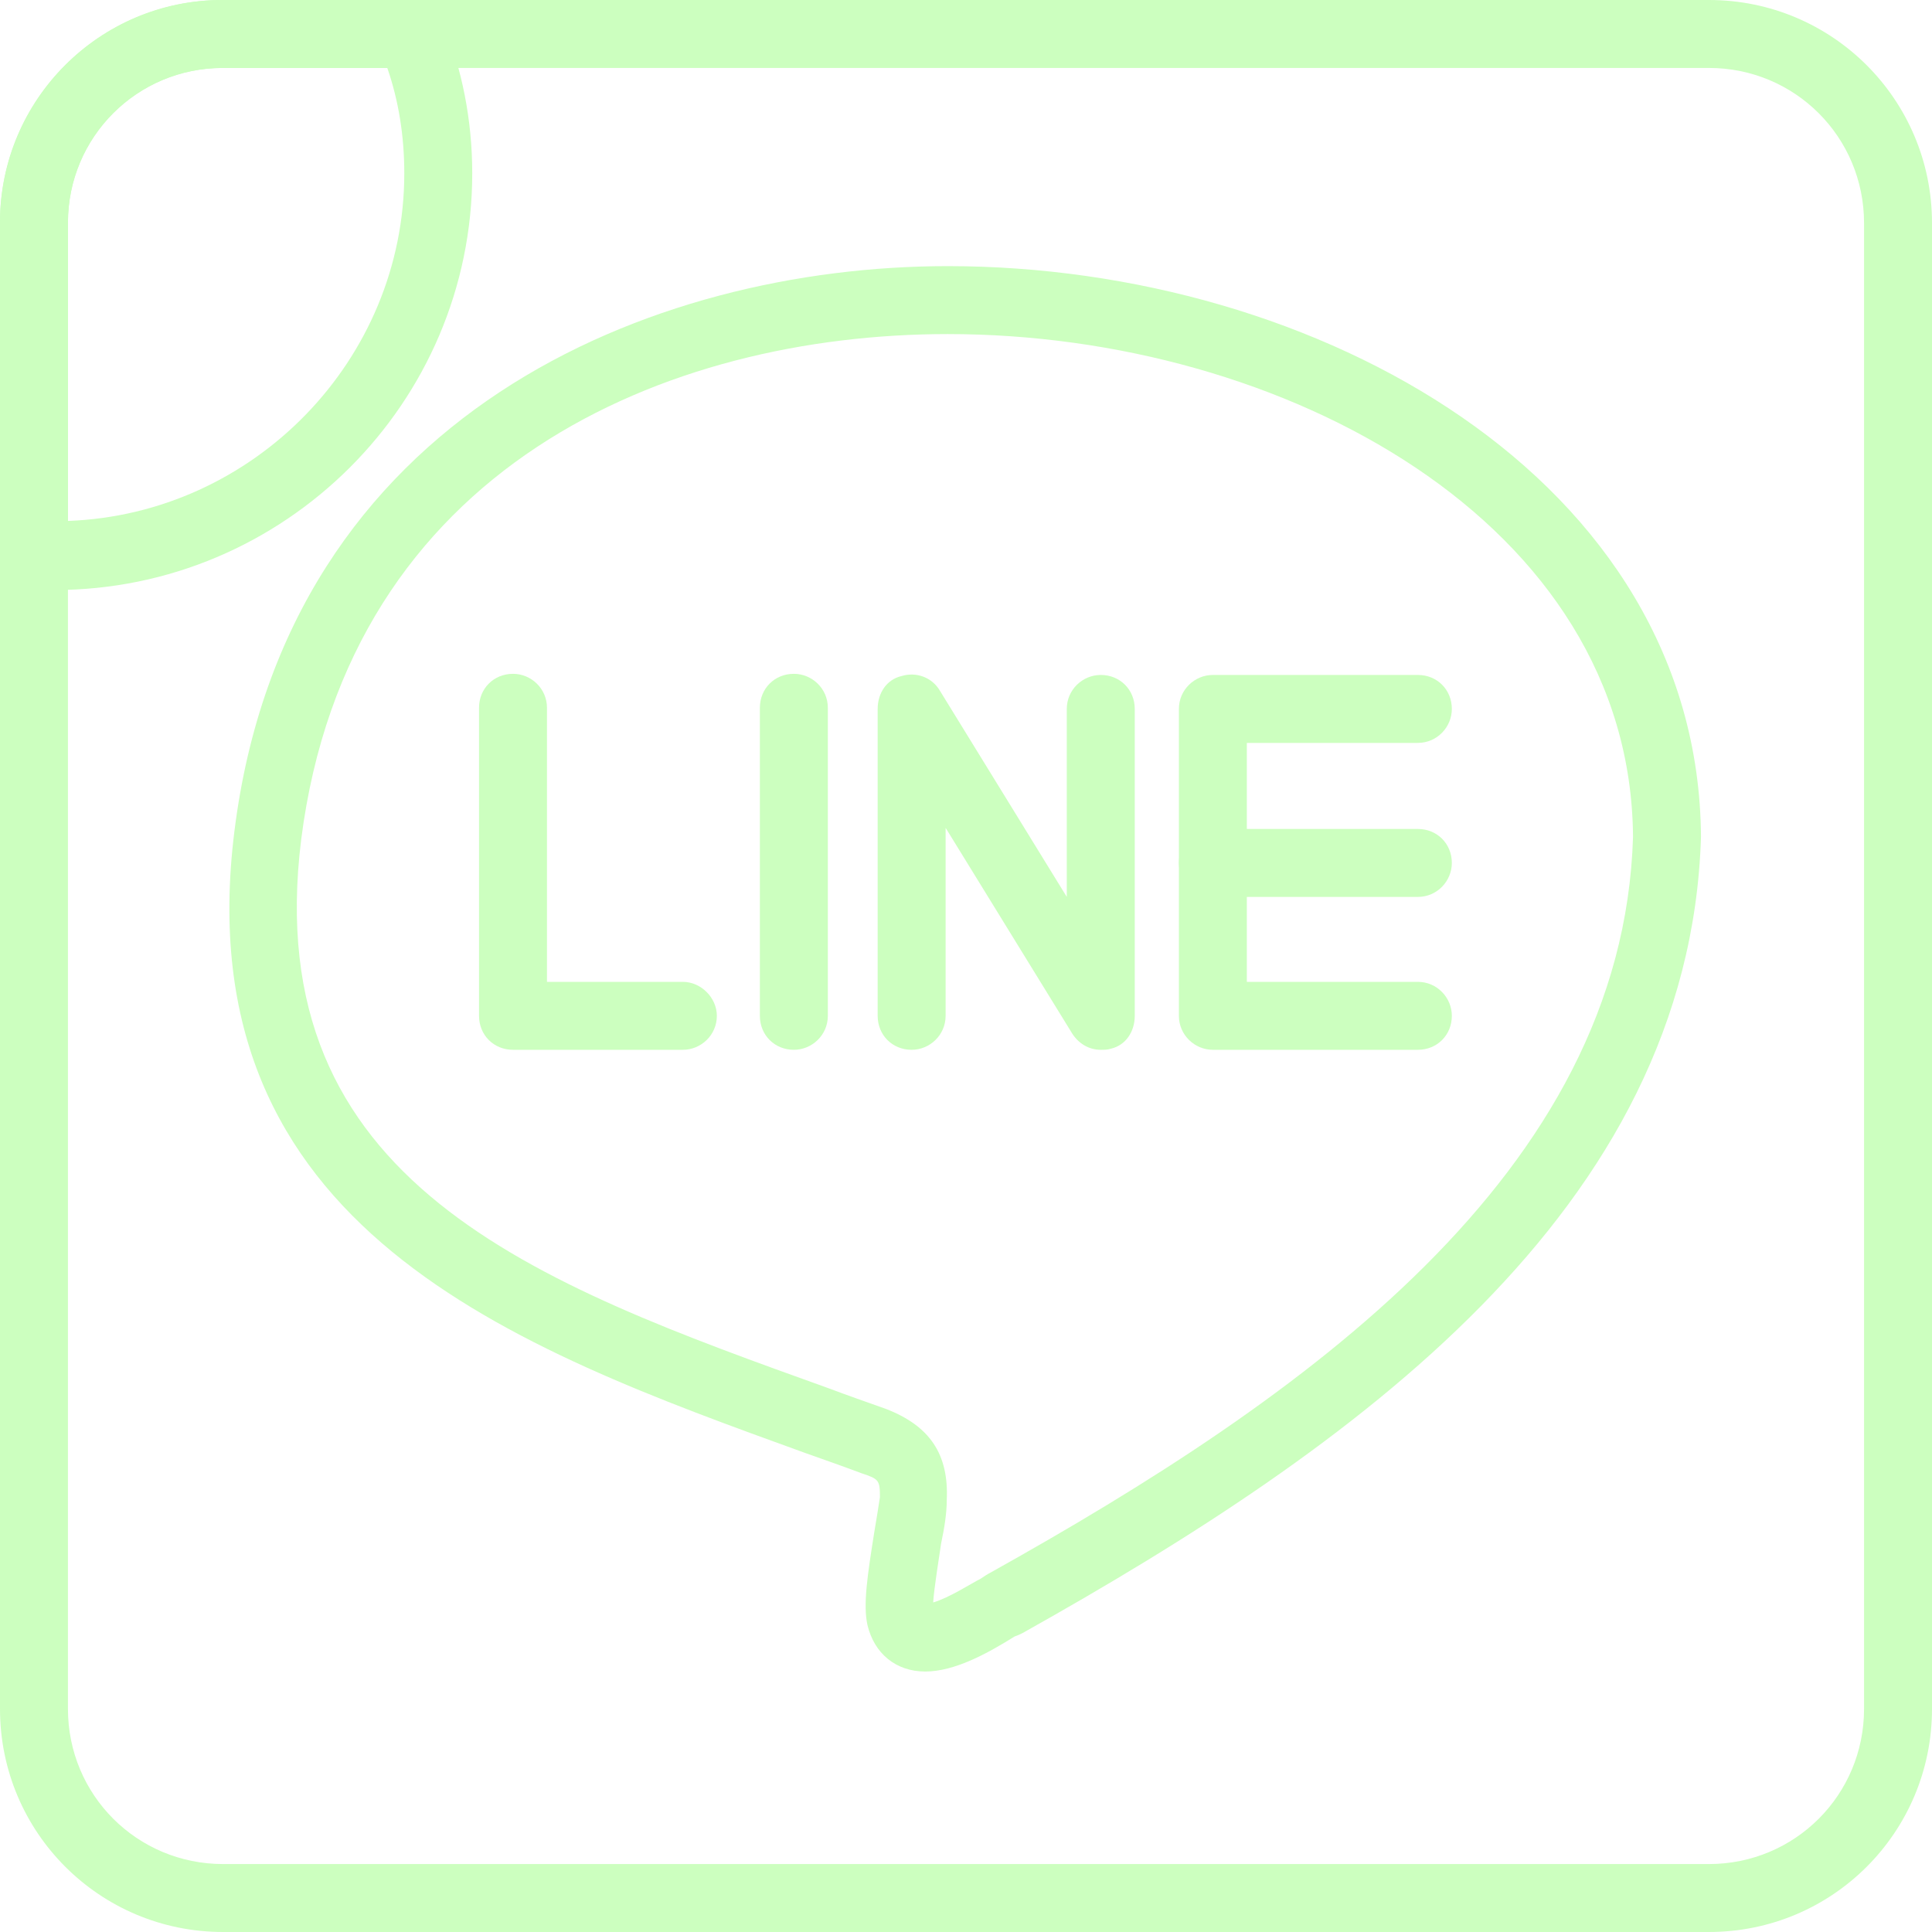
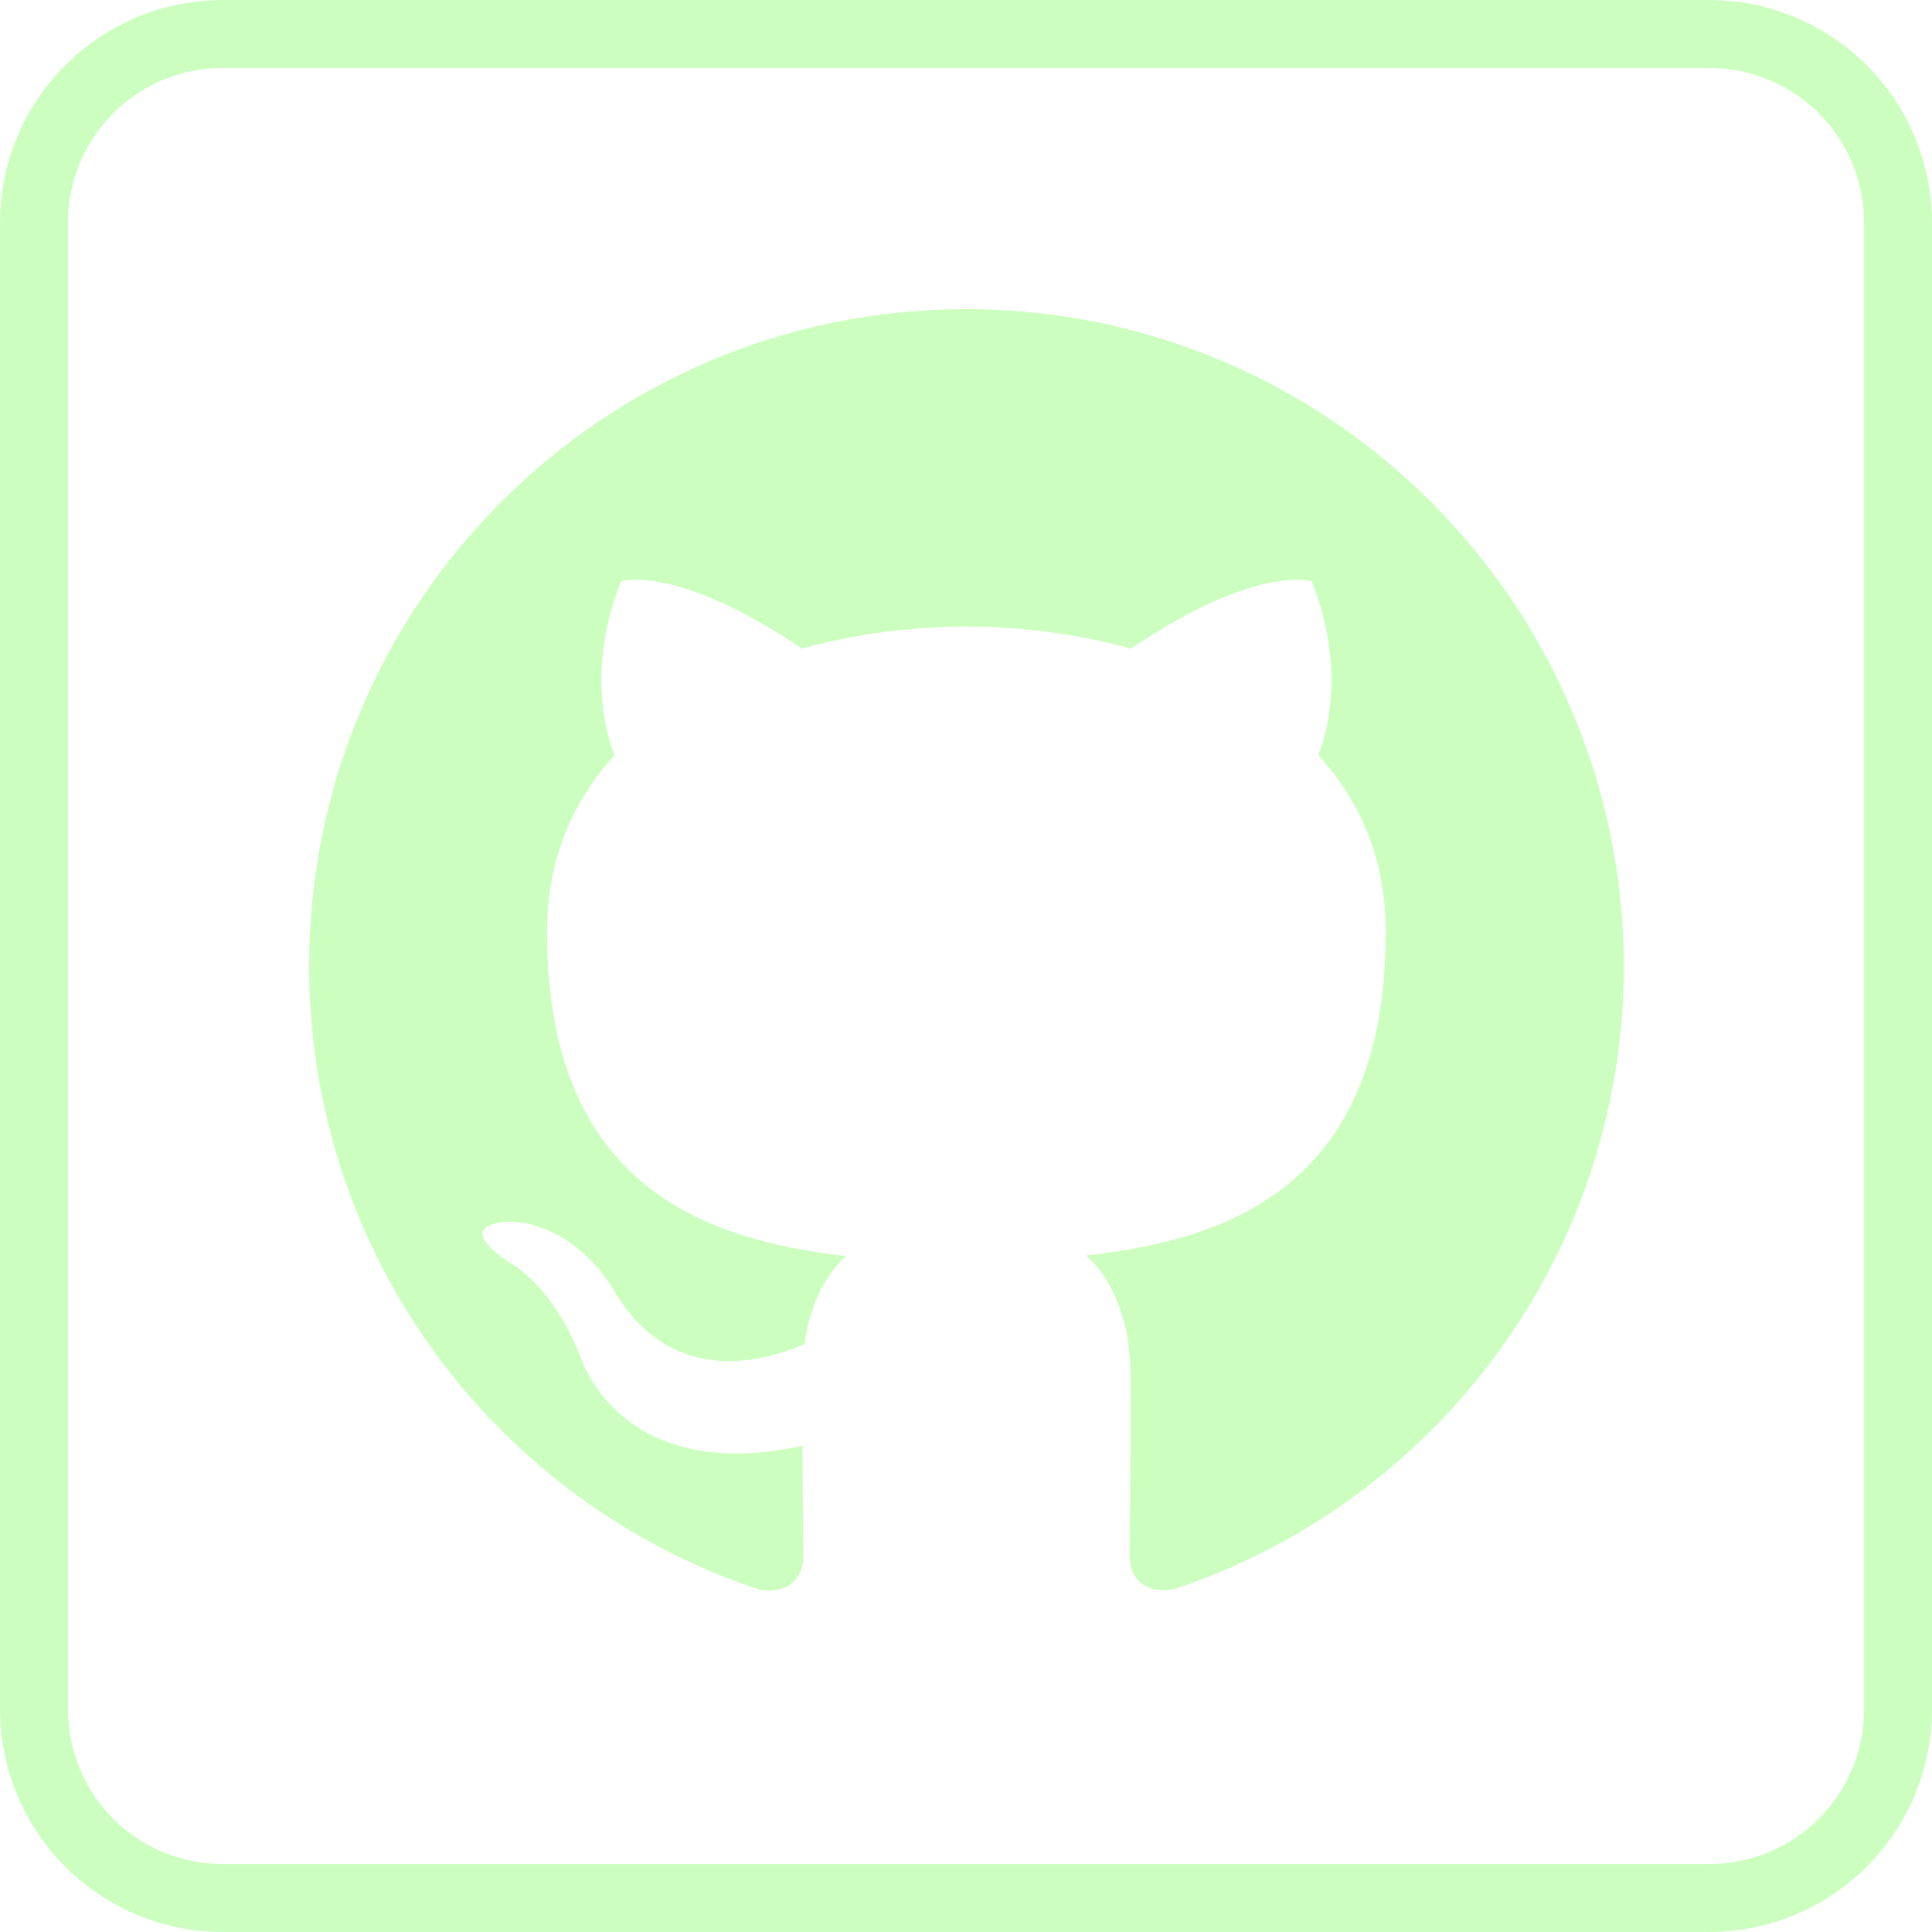
<svg xmlns="http://www.w3.org/2000/svg" width="500" zoomAndPan="magnify" viewBox="0 0 375 375" height="500" preserveAspectRatio="xMidYMid meet" version="1.0">
  <defs>
    <filter x="0%" y="0%" width="100%" height="100%" id="b69ce6db9c">
      <feColorMatrix values="0 0 0 0 1 0 0 0 0 1 0 0 0 0 1 0 0 0 1 0" color-interpolation-filters="sRGB" />
    </filter>
    <mask id="33c854ac8c">
      <g filter="url(#b69ce6db9c)">
        <rect x="-37.5" width="450" fill="#000000" y="-37.5" height="450" fill-opacity="0.54" />
      </g>
    </mask>
    <clipPath id="5724ab751e">
      <rect x="0" width="375" y="0" height="375" />
    </clipPath>
  </defs>
  <g mask="url(#33c854ac8c)">
    <g transform="matrix(1, 0, 0, 1, 0, 0)">
      <g clip-path="url(#5724ab751e)">
-         <path fill="#a0ff88" d="M 179.586 324.441 C 173.871 324.441 169.695 320.926 168.375 315.43 C 167.496 311.473 168.375 305.758 169.695 297.406 C 170.137 294.77 170.574 292.129 170.793 290.594 C 170.793 287.293 170.574 287.074 167.277 285.977 C 163.762 284.656 160.023 283.34 156.285 282.02 C 99.793 261.578 35.828 238.496 45.5 161.344 C 55.613 80.23 126.613 51.656 183.984 51.656 C 255.641 51.656 329.719 92.98 330.16 162.441 C 327.961 234.98 262.457 281.141 198.492 316.969 C 198.051 317.188 197.613 317.41 196.953 317.629 C 191.676 320.926 185.301 324.441 179.586 324.441 Z M 183.984 64.844 C 129.469 64.844 67.703 90.562 58.469 162.883 C 50.117 229.703 103.973 249.047 160.902 269.488 C 164.418 270.809 168.156 272.129 171.895 273.445 C 180.465 276.742 184.203 282.238 183.762 291.25 C 183.762 293.668 183.324 296.527 182.664 299.605 C 182.223 302.684 181.344 307.957 181.125 311.035 C 184.203 310.156 188.598 307.297 190.359 306.418 C 191.016 305.98 191.676 305.539 192.117 305.32 C 252.785 271.469 314.992 227.945 316.969 162.441 C 316.531 101.332 249.047 64.844 183.984 64.844 Z M 183.984 64.844 " fill-opacity="1" fill-rule="evenodd" />
-         <path fill="#a0ff88" d="M 132.547 203.766 L 99.574 203.766 C 95.84 203.766 92.98 200.91 92.98 197.172 L 92.98 137.383 C 92.98 133.645 95.84 130.789 99.574 130.789 C 103.094 130.789 106.168 133.645 106.168 137.383 L 106.168 190.578 L 132.547 190.578 C 136.062 190.578 139.141 193.656 139.141 197.172 C 139.141 200.91 136.062 203.766 132.547 203.766 Z M 132.547 203.766 " fill-opacity="1" fill-rule="evenodd" />
-         <path fill="#a0ff88" d="M 154.09 203.766 C 150.352 203.766 147.492 200.91 147.492 197.172 L 147.492 137.383 C 147.492 133.645 150.352 130.789 154.09 130.789 C 157.605 130.789 160.684 133.645 160.684 137.383 L 160.684 197.172 C 160.684 200.91 157.605 203.766 154.09 203.766 Z M 154.09 203.766 " fill-opacity="1" fill-rule="evenodd" />
-         <path fill="#a0ff88" d="M 213.656 203.766 C 211.461 203.766 209.48 202.668 208.164 200.688 L 183.543 160.684 L 183.543 197.172 C 183.543 200.91 180.465 203.766 176.949 203.766 C 173.211 203.766 170.355 200.91 170.355 197.172 L 170.355 137.602 C 170.355 134.523 172.113 131.887 174.969 131.227 C 177.828 130.348 180.906 131.449 182.445 134.086 L 207.062 174.09 L 207.062 137.602 C 207.062 133.867 210.141 131.008 213.656 131.008 C 217.395 131.008 220.254 133.867 220.254 137.602 L 220.254 197.172 C 220.254 200.25 218.492 202.887 215.637 203.547 C 214.977 203.766 214.316 203.766 213.656 203.766 Z M 213.656 203.766 " fill-opacity="1" fill-rule="evenodd" />
-         <path fill="#a0ff88" d="M 275.207 203.766 L 235.418 203.766 C 231.902 203.766 228.824 200.91 228.824 197.172 L 228.824 137.602 C 228.824 133.867 231.902 131.008 235.418 131.008 L 275.207 131.008 C 278.941 131.008 281.801 133.867 281.801 137.602 C 281.801 141.121 278.941 144.195 275.207 144.195 L 242.012 144.195 L 242.012 190.578 L 275.207 190.578 C 278.941 190.578 281.801 193.656 281.801 197.172 C 281.801 200.91 278.941 203.766 275.207 203.766 Z M 275.207 203.766 " fill-opacity="1" fill-rule="evenodd" />
-         <path fill="#a0ff88" d="M 275.207 174.09 L 235.418 174.09 C 231.902 174.09 228.824 171.016 228.824 167.496 C 228.824 163.762 231.902 160.902 235.418 160.902 L 275.207 160.902 C 278.941 160.902 281.801 163.762 281.801 167.496 C 281.801 171.016 278.941 174.09 275.207 174.09 Z M 275.207 174.09 " fill-opacity="1" fill-rule="evenodd" />
        <path fill="#a0ff88" d="M 43.305 375 C 19.344 375 0 355.656 0 331.695 L 0 43.305 C 0 19.344 19.344 0 43.305 0 L 331.695 0 C 355.656 0 375 19.344 375 43.305 L 375 331.695 C 375 355.656 355.656 375 331.695 375 Z M 43.305 13.188 C 26.598 13.188 13.188 26.598 13.188 43.305 L 13.188 331.695 C 13.188 348.402 26.598 361.812 43.305 361.812 L 331.695 361.812 C 348.402 361.812 361.812 348.402 361.812 331.695 L 361.812 43.305 C 361.812 26.598 348.402 13.188 331.695 13.188 Z M 43.305 13.188 " fill-opacity="1" fill-rule="evenodd" />
-         <path fill="#a0ff88" d="M 10.551 114.523 L 6.594 114.523 C 2.859 114.523 0 111.445 0 107.93 L 0 43.082 C 0 19.344 19.344 0 43.082 0 L 80.012 0 C 82.648 0 85.066 1.539 85.945 4.176 C 89.684 13.41 91.66 23.301 91.66 33.633 C 91.66 78.254 55.172 114.523 10.551 114.523 Z M 43.082 13.188 C 26.598 13.188 13.188 26.598 13.188 43.082 L 13.188 101.113 C 49.238 99.793 78.473 69.898 78.473 33.633 C 78.473 26.379 77.375 19.562 75.176 13.188 Z M 43.082 13.188 " fill-opacity="1" fill-rule="evenodd" />
+         <path fill="#a0ff88" d="M187.5 60C117.094 60 60 117.094 60 187.5c0 56.332 36.527 104.121 87.188 120.984 6.375 1.172 8.719-2.766 8.719-6.141 0-3.031-0.109-11.062-0.168-21.719-35.484 7.719-42.984-17.109-42.984-17.109-5.797-14.719-14.156-18.633-14.156-18.633-11.578-7.922 0.875-7.766 0.875-7.766 12.797 0.891 19.531 13.141 19.531 13.141 11.375 19.484 29.859 13.859 37.141 10.594 1.156-8.234 4.453-13.859 8.109-17.047-28.312-3.219-58.078-14.156-58.078-63 0-13.922 4.969-25.312 13.125-34.234-1.312-3.219-5.688-16.188 1.25-33.75 0 0 10.719-3.422 35.094 13.078 10.172-2.828 21.094-4.25 31.938-4.297 10.844 0.047 21.766 1.469 31.953 4.297 24.359-16.5 35.062-13.078 35.062-13.078 6.953 17.562 2.578 30.531 1.266 33.75 8.172 8.922 13.109 20.312 13.109 34.234 0 48.969-29.812 59.734-58.203 62.891 4.578 3.938 8.672 11.719 8.672 23.609 0 17.047-0.156 30.781-0.156 34.969 0 3.406 2.312 7.375 8.797 6.125 50.625-16.891 87.109-64.672 87.109-121C315 117.094 257.906 60 187.5 60z" fill-opacity="1" fill-rule="evenodd" />
      </g>
    </g>
  </g>
</svg>
